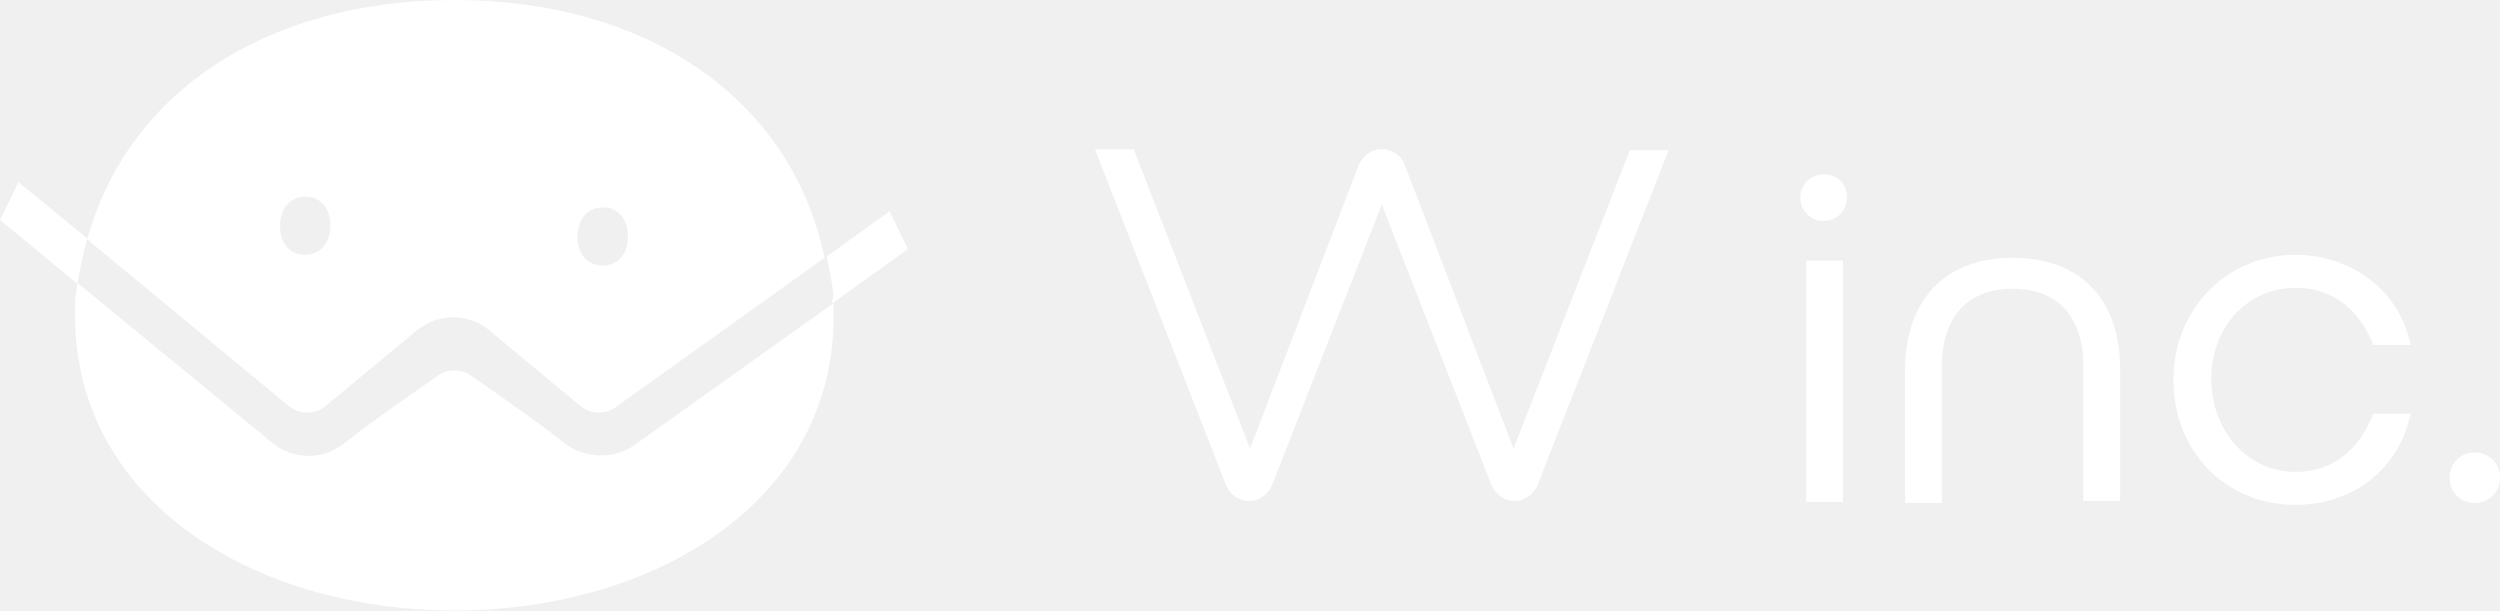
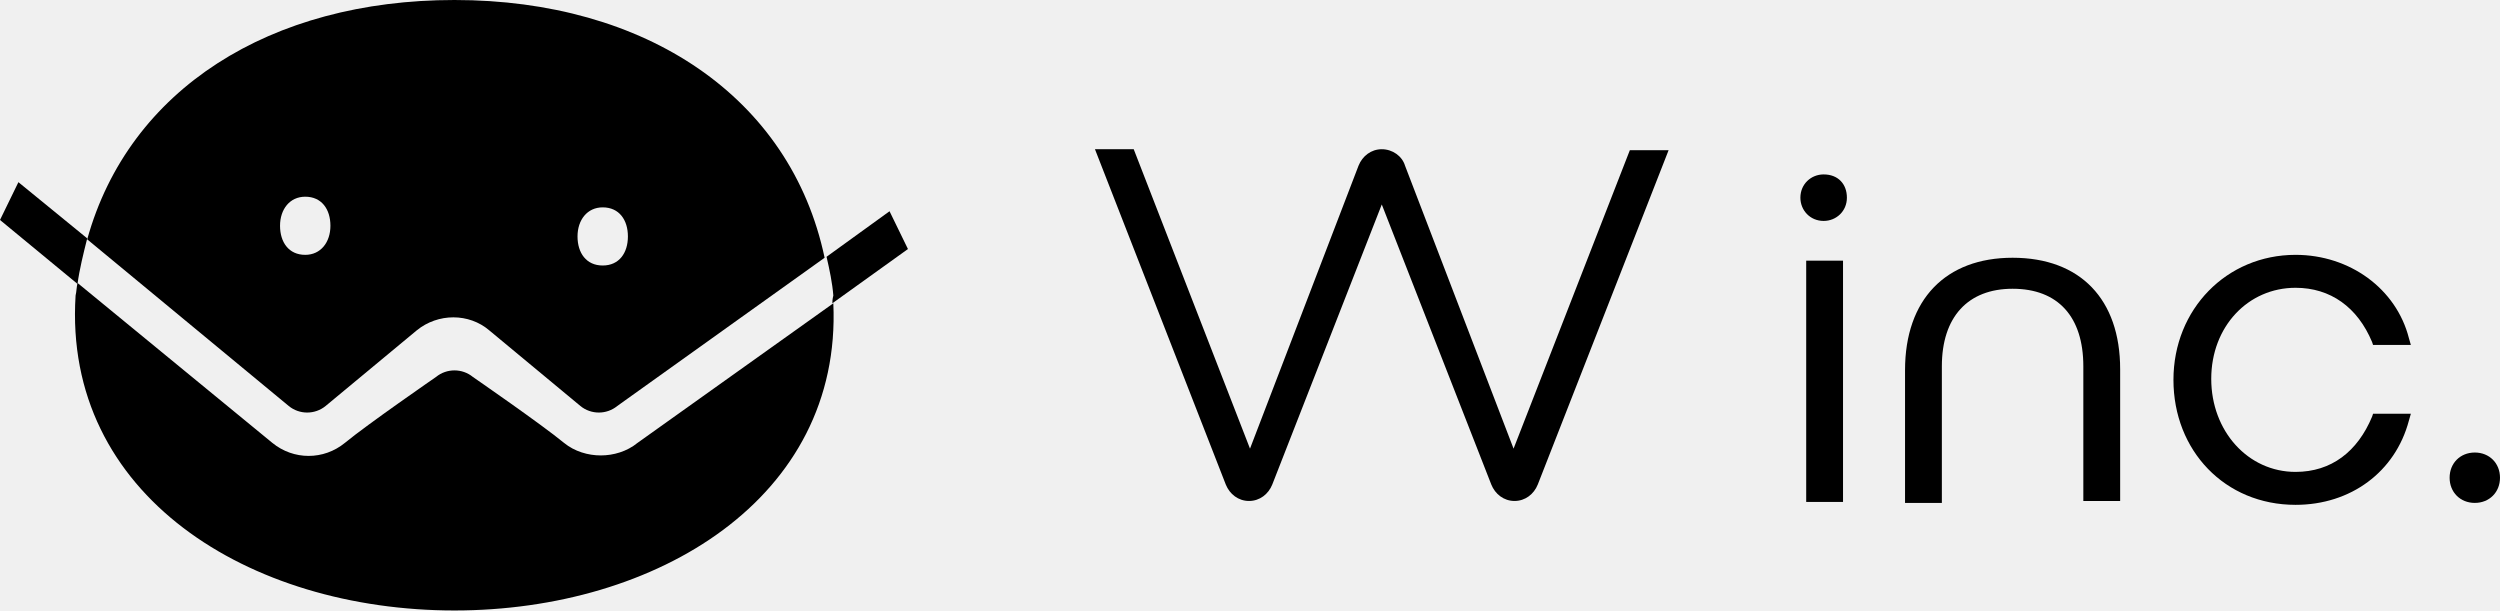
<svg xmlns="http://www.w3.org/2000/svg" version="1.1" id="レイヤー_1" x="0px" y="0px" viewBox="0 0 258 63" style="enable-background:new 0 0 258 63;" xml:space="preserve">
  <style type="text/css">
- 	.st0{fill:#FFFFFF;}
+ 	.st0{fill:#000000;}
</style>
  <g>
    <g>
      <path class="st0" d="M188.2,18c-1.3,0-2.4,1-2.4,2.4c0,1.3,1,2.4,2.4,2.4c1.3,0,2.4-1,2.4-2.4S189.7,18,188.2,18z" />
      <path class="st0" d="M236.9,29.7c3.6,0,6.4,2,7.9,5.6l0.1,0.3h3.9l-0.2-0.7c-1.3-5.1-6.1-8.6-11.7-8.6c-7.1,0-12.6,5.6-12.6,12.9    s5.3,12.9,12.6,12.9c5.7,0,10.3-3.4,11.7-8.7l0.2-0.7h-3.9l-0.1,0.3c-1.5,3.6-4.2,5.7-7.9,5.7c-4.9,0-8.7-4.2-8.7-9.6    S232,29.7,236.9,29.7z" />
      <rect x="186.4" y="26.9" class="st0" width="3.8" height="24.9" />
      <path class="st0" d="M207.7,26.6c-6.9,0-11.1,4.3-11.1,11.6v13.7h3.8V37.8c0-5.1,2.7-8,7.3-8c4.7,0,7.3,2.9,7.3,8v13.9h3.8V38.1    C218.8,30.9,214.7,26.6,207.7,26.6z" />
      <path class="st0" d="M156.2,46.3L145,17.1c-0.3-1-1.3-1.7-2.4-1.7s-2,0.7-2.4,1.7l-11.2,29.2L117,15.4h-4L126.5,50    c0.4,1,1.3,1.7,2.4,1.7s2-0.7,2.4-1.7l11.3-28.9L153.9,50c0.4,1,1.3,1.7,2.4,1.7s2-0.7,2.4-1.7l13.5-34.5h-4L156.2,46.3z" />
      <path class="st0" d="M255.4,46.7c-1.5,0-2.6,1.1-2.6,2.6c0,1.5,1.1,2.6,2.6,2.6c1.5,0,2.6-1.1,2.6-2.6    C258,47.8,256.9,46.7,255.4,46.7z" />
    </g>
    <g>
      <g>
        <path class="st0" d="M65.8,45.7C64.7,46.6,63.3,47,62,47c-1.3,0-2.7-0.4-3.8-1.3c-2.3-1.9-9.4-6.8-9.4-6.8     c-1.1-0.9-2.7-0.9-3.8,0c0,0-7.1,4.9-9.4,6.8c-2.2,1.8-5.3,1.8-7.5,0L8,29.2c-0.1,0.4-0.1,0.9-0.2,1.3C6.5,51.1,25.7,63,46.9,63     c20.9,0,40-11.6,39.1-31.7L65.8,45.7z" />
        <path class="st0" d="M1.9,18.8L0,22.7l8,6.6c0.2-1.5,0.6-3.1,1-4.7L1.9,18.8z" />
        <path class="st0" d="M85.9,31.3l7.8-5.6l-1.9-3.9l-6.5,4.7c0.3,1.3,0.6,2.7,0.7,4C85.9,30.9,85.9,31.1,85.9,31.3z" />
      </g>
      <path class="st0" d="M46.9,0C27.9,0,13.3,9.2,9,24.7l20.8,17.2c1.1,0.9,2.7,0.9,3.8,0l9.4-7.8c2.2-1.8,5.4-1.8,7.5,0l9.4,7.8    c1.1,0.9,2.7,0.9,3.8,0l21.4-15.3C81.6,10,66.6,0,46.9,0z M31.5,26.3c-1.7,0-2.6-1.3-2.6-3c0-1.7,1-3,2.6-3c1.7,0,2.6,1.3,2.6,3    C34.1,25,33.1,26.3,31.5,26.3z M62.2,27.4c-1.7,0-2.6-1.3-2.6-3s1-3,2.6-3c1.7,0,2.6,1.3,2.6,3S63.9,27.4,62.2,27.4z" />
    </g>
  </g>
</svg>
